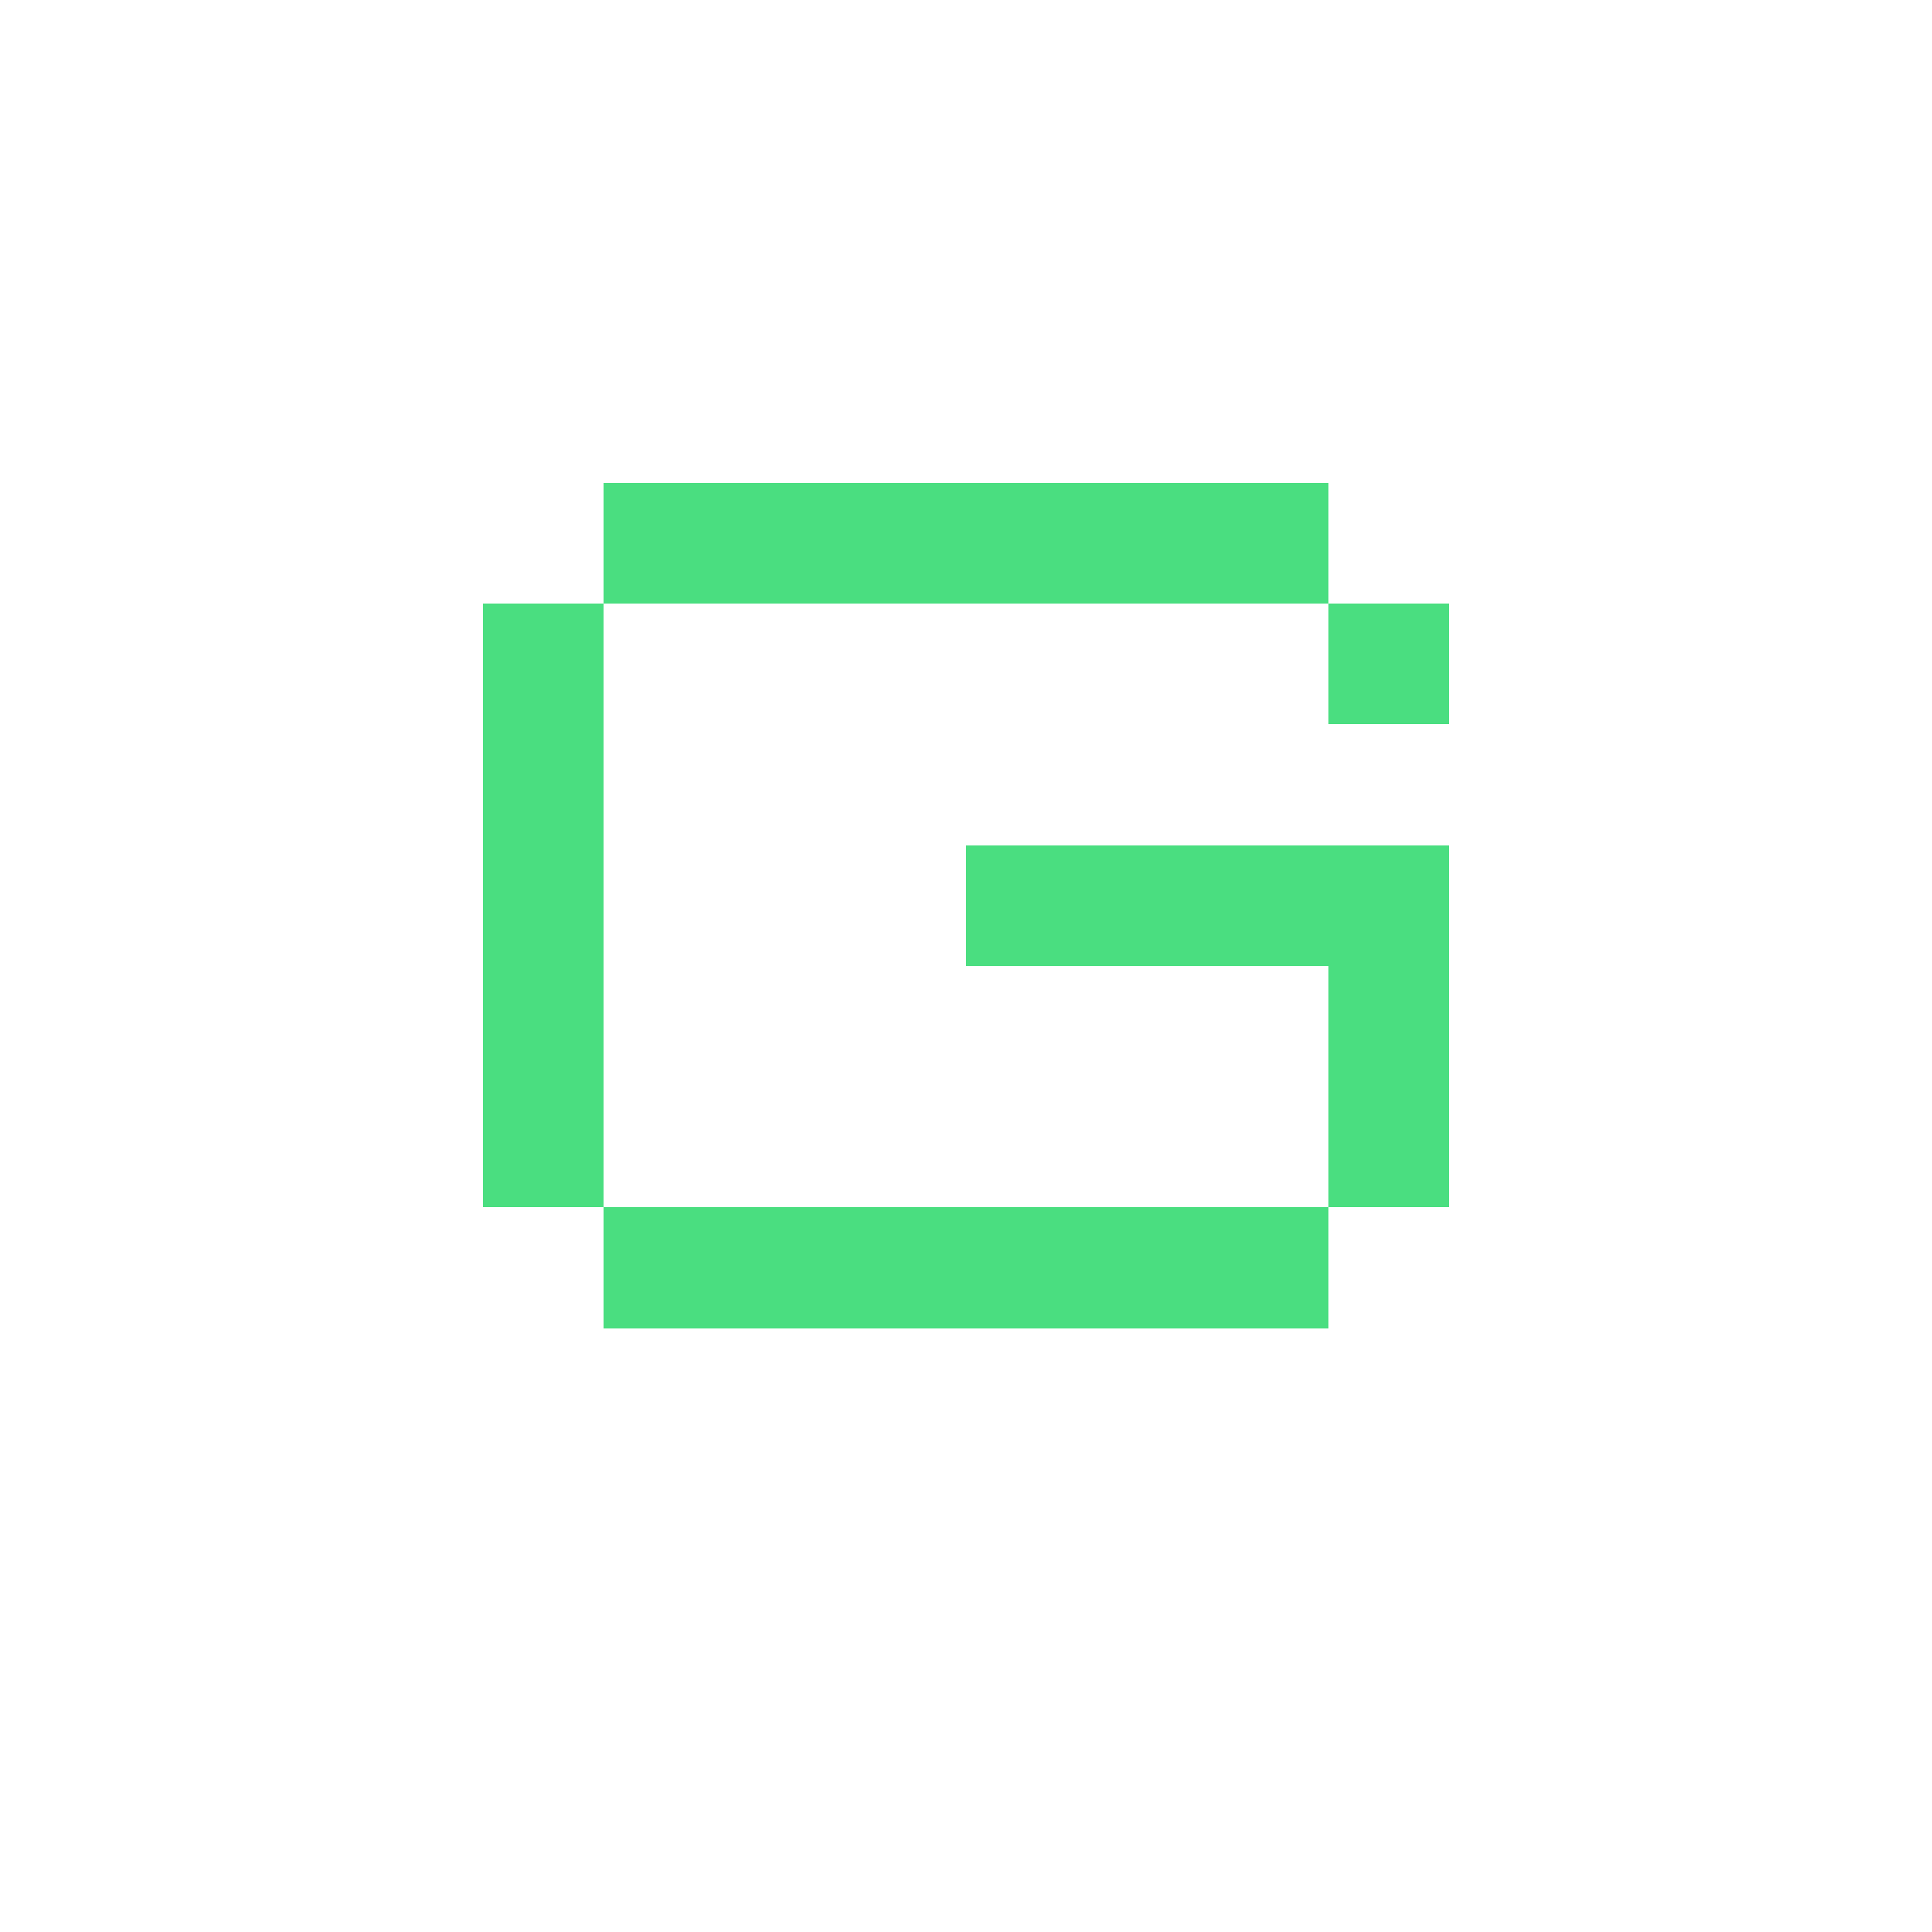
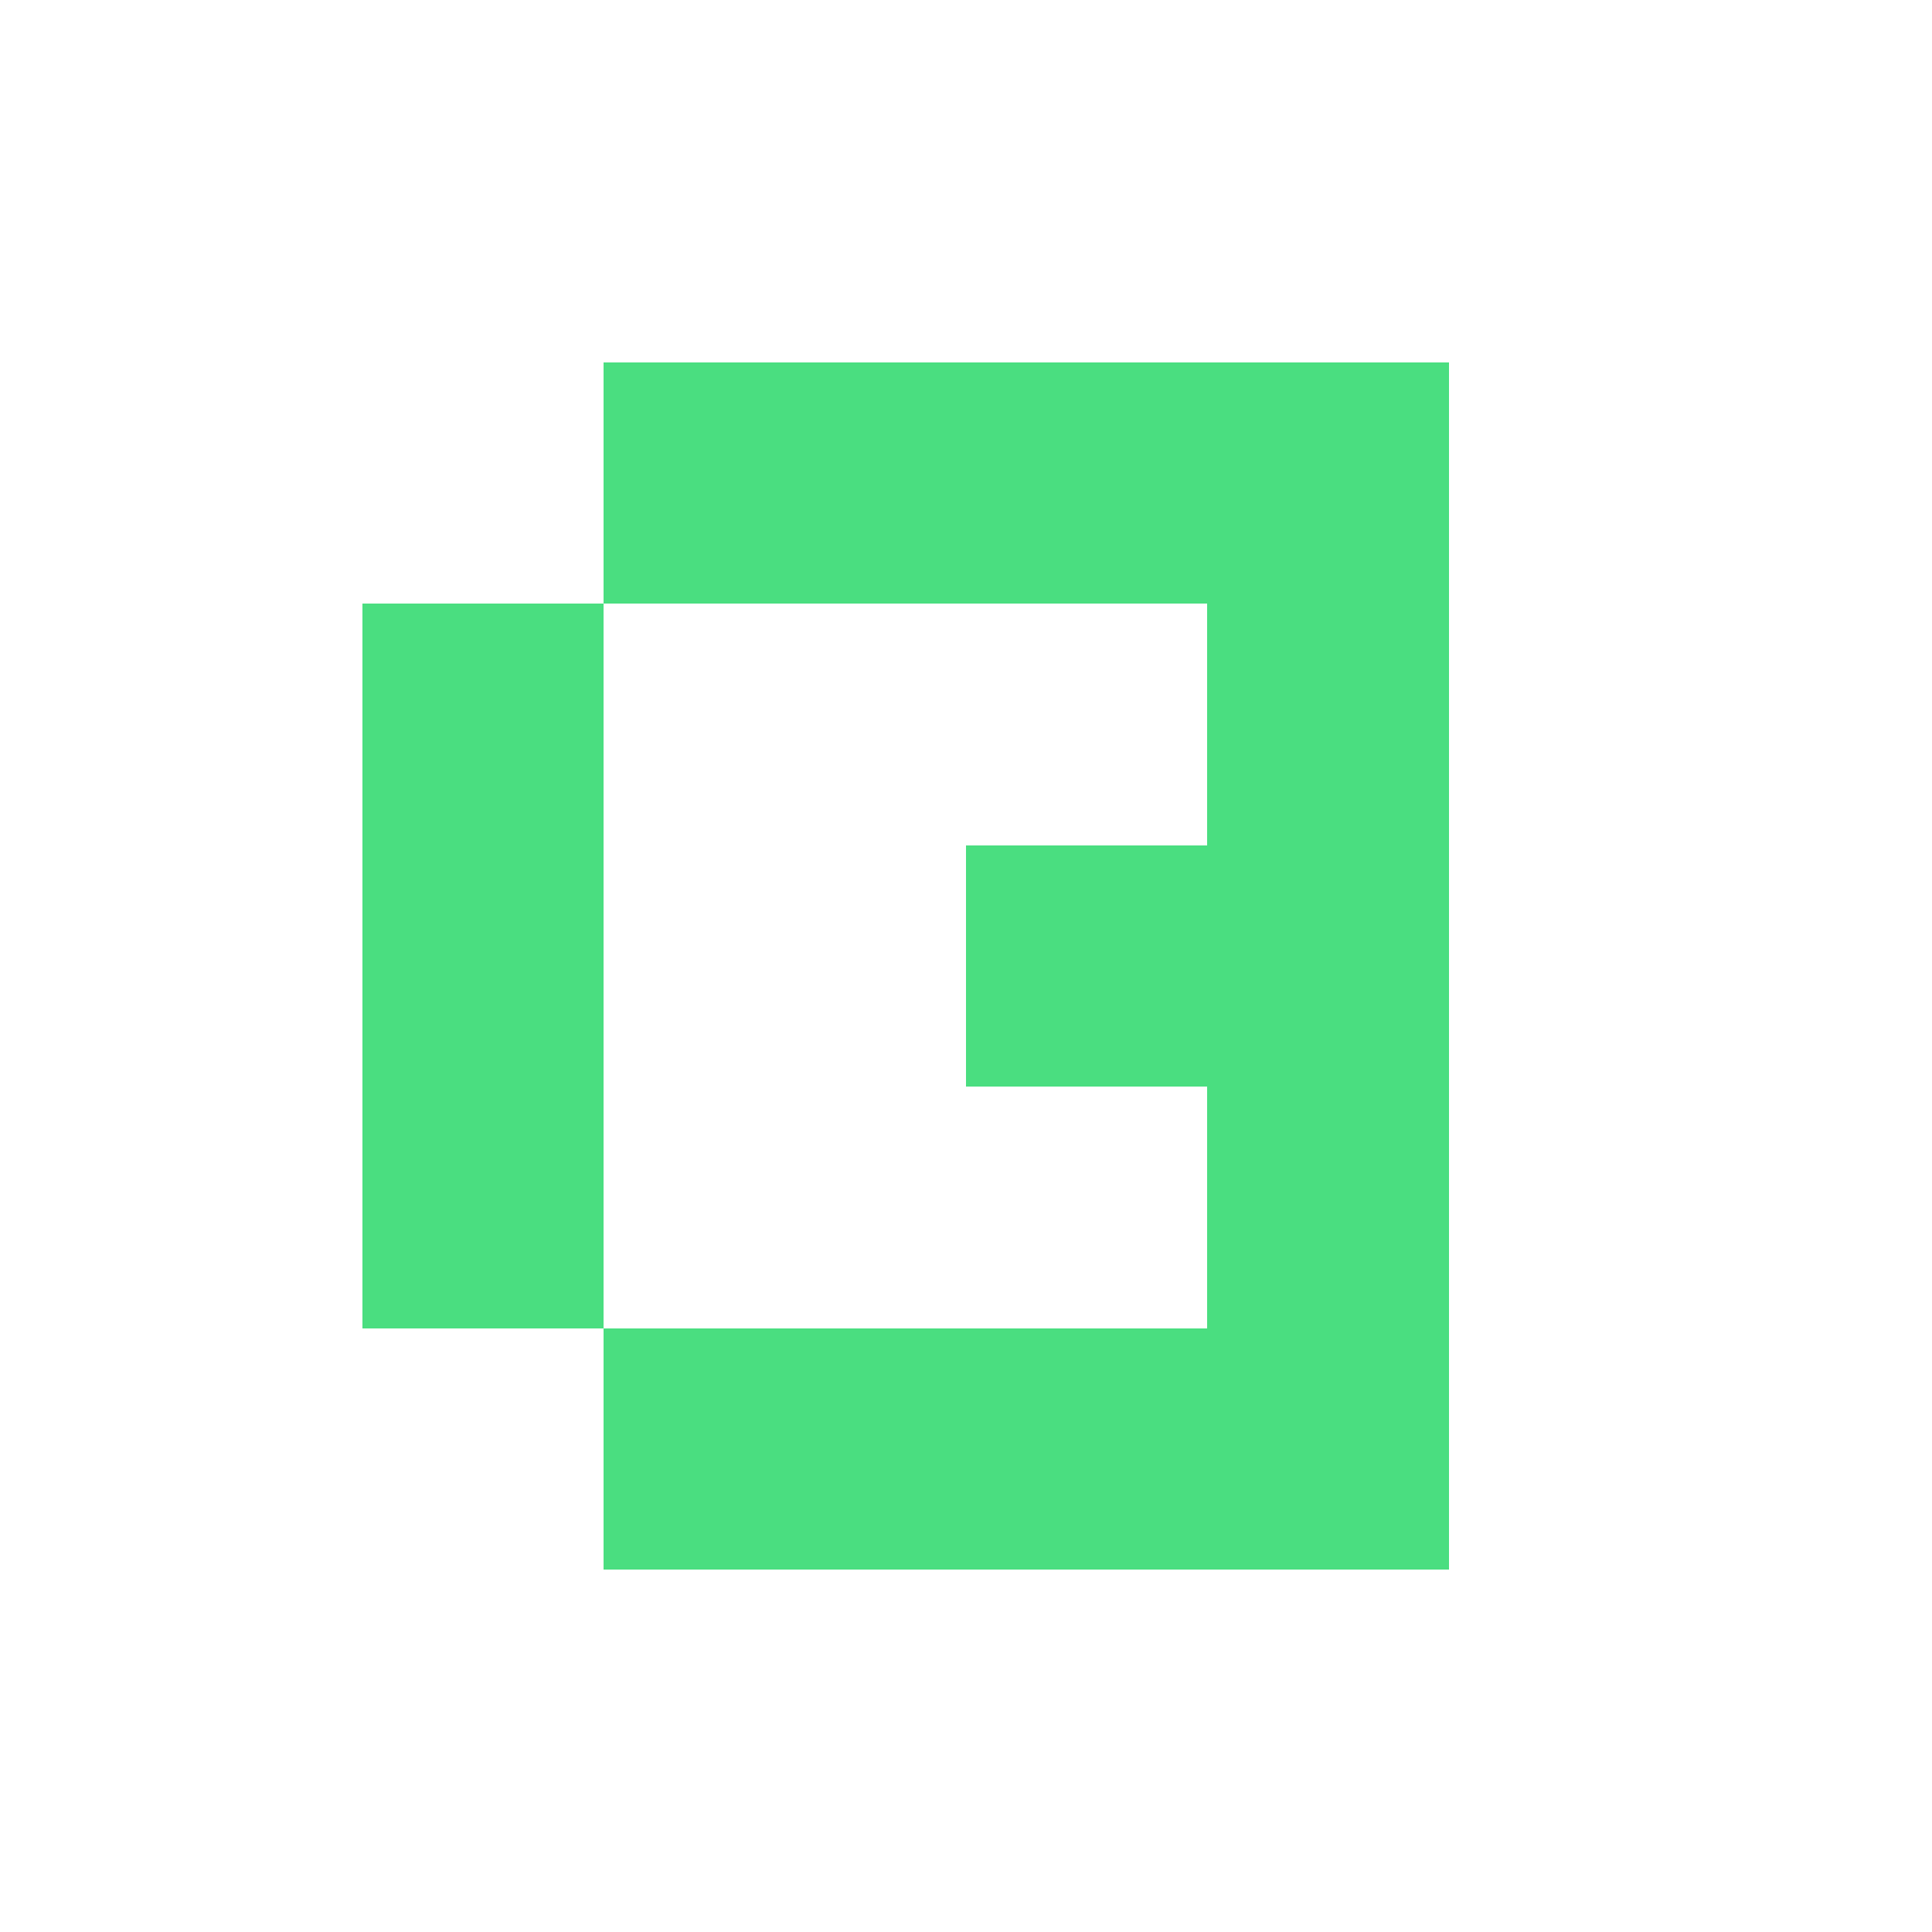
<svg xmlns="http://www.w3.org/2000/svg" viewBox="0 0 16 16" shape-rendering="crispEdges">
  <g fill="#4ade80">
-     <rect x="5" y="4" width="6" height="1" />
-     <rect x="4" y="5" width="1" height="1" />
-     <rect x="11" y="5" width="1" height="1" />
-     <rect x="4" y="6" width="1" height="1" />
-     <rect x="4" y="7" width="1" height="1" />
-     <rect x="8" y="7" width="4" height="1" />
-     <rect x="4" y="8" width="1" height="1" />
-     <rect x="11" y="8" width="1" height="1" />
-     <rect x="4" y="9" width="1" height="1" />
-     <rect x="11" y="9" width="1" height="1" />
-     <rect x="5" y="10" width="6" height="1" />
+     <rect x="5" y="3" width="7" height="2" />
+     <rect x="3" y="5" width="2" height="6" />
+     <rect x="5" y="11" width="7" height="2" />
+     <rect x="10" y="5" width="2" height="2" />
+     <rect x="8" y="7" width="4" height="2" />
+     <rect x="10" y="9" width="2" height="2" />
  </g>
</svg>
